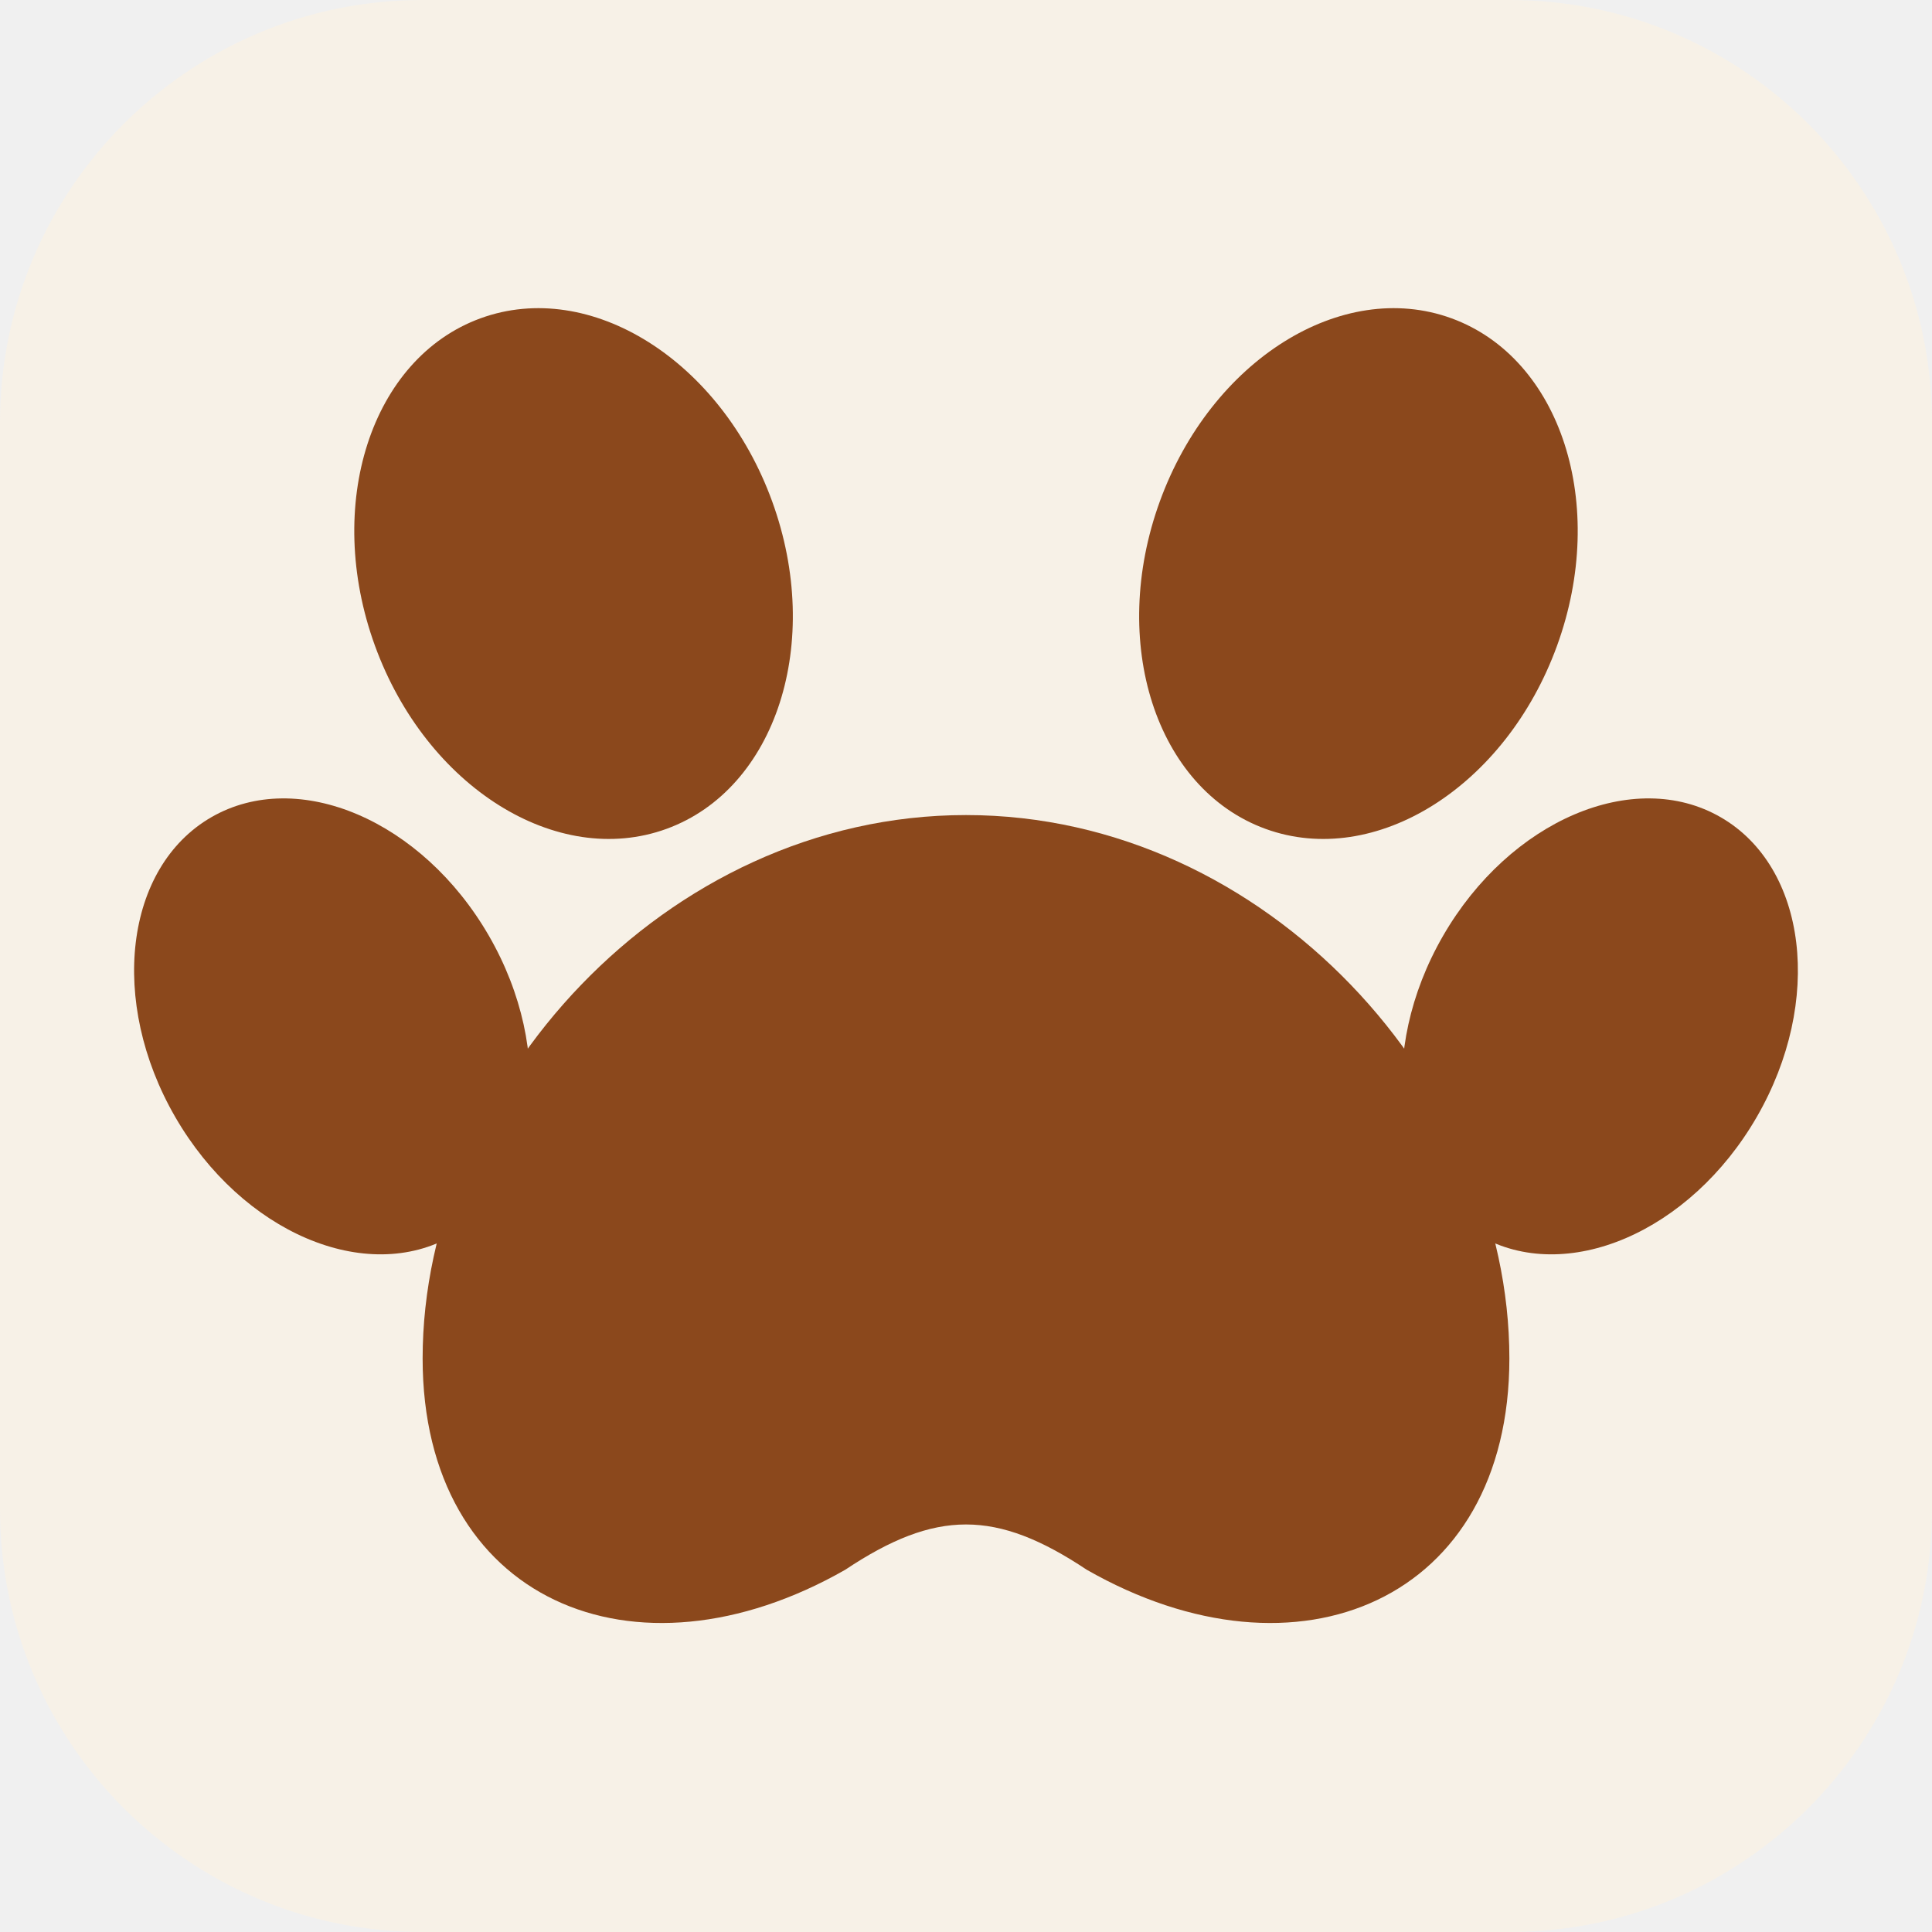
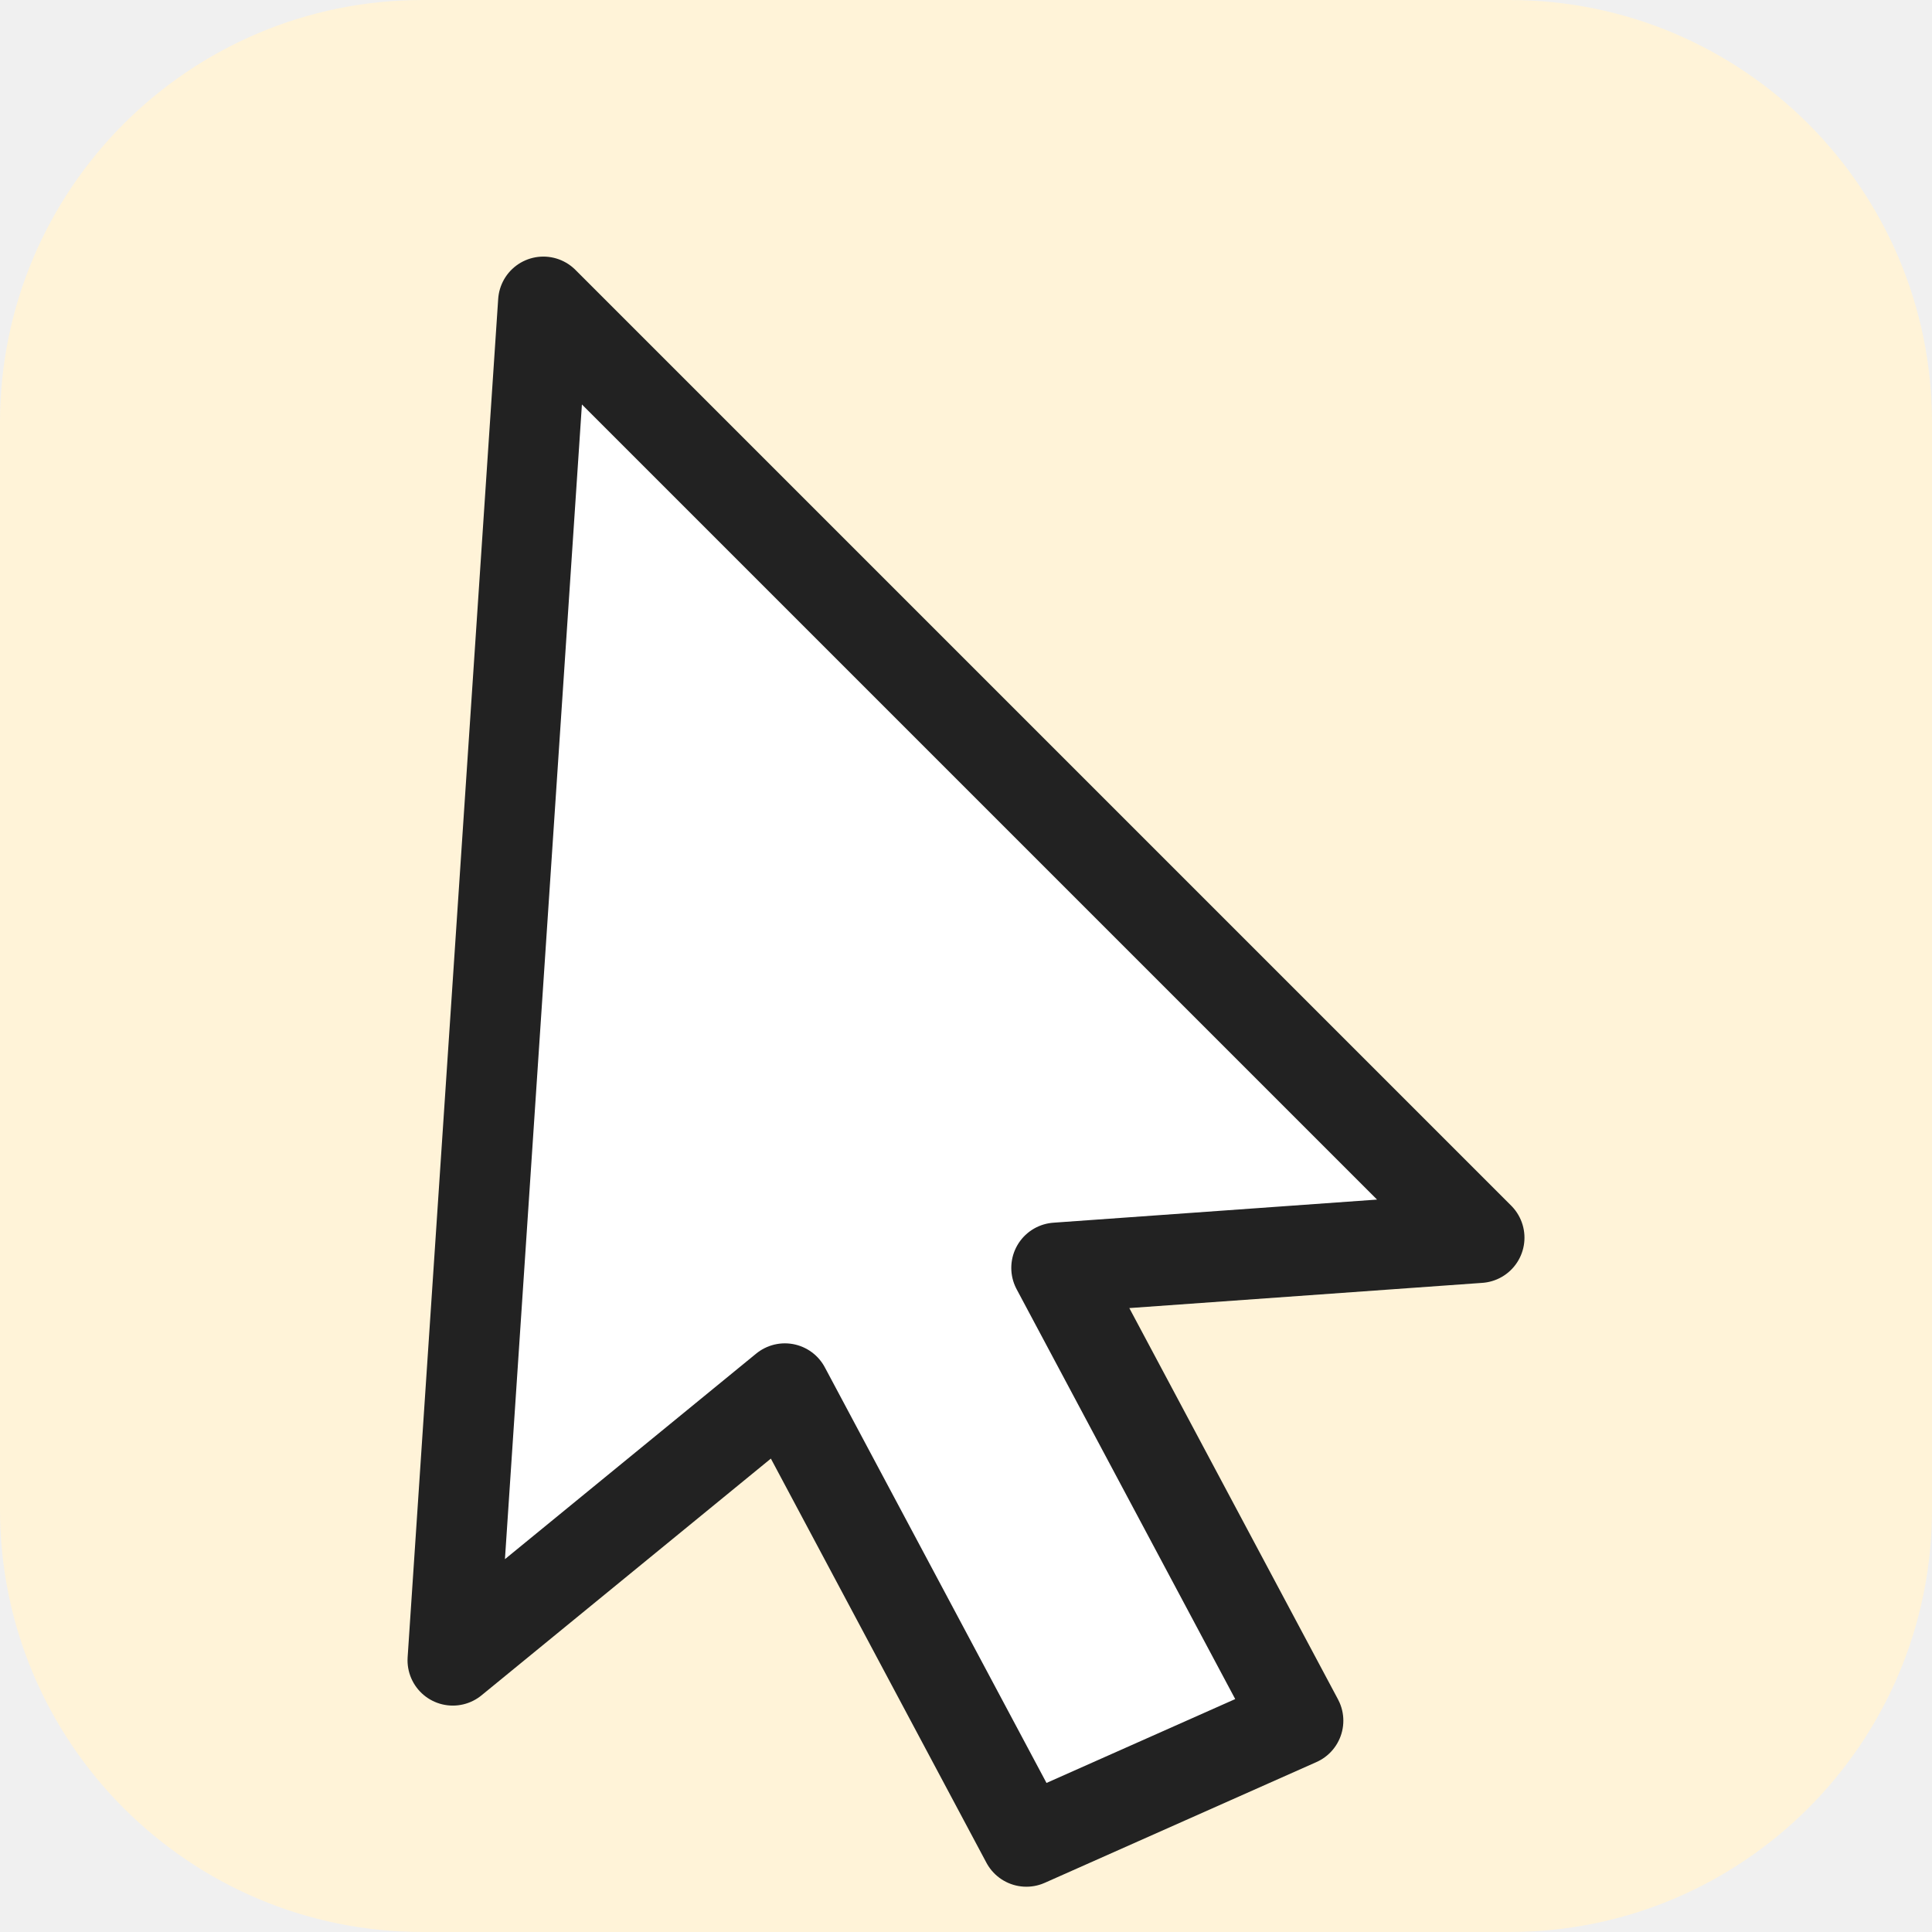
- <svg xmlns="http://www.w3.org/2000/svg" viewBox="0 0 64 64">
-   <rect width="64" height="64" rx="14" fill="#f7f1e7" />
-   <g fill="#8b481c">
-     <ellipse cx="19" cy="19" rx="7" ry="9" transform="rotate(-20 19 19)" />
-     <ellipse cx="45" cy="19" rx="7" ry="9" transform="rotate(20 45 19)" />
-     <ellipse cx="11" cy="34" rx="6" ry="8" transform="rotate(-30 11 34)" />
-     <ellipse cx="53" cy="34" rx="6" ry="8" transform="rotate(30 53 34)" />
-     <path d="M32 27c-10 0-18 9-18 18 0 8 7 11 14 7 3-2 5-2 8 0 7 4 14 1 14-7 0-9-8-18-18-18z" />
-   </g>
+ <svg xmlns="http://www.w3.org/2000/svg" width="64" height="64" viewBox="0 0 64 64">
+   <rect width="64" height="64" rx="14" fill="#FFF3D8" />
+   <path d="M18 10 L49 41 L35 42 L43 57 L34 61 L26 46 L15 55 Z" fill="white" stroke="#222222" stroke-width="3" stroke-linejoin="round" />
</svg>
